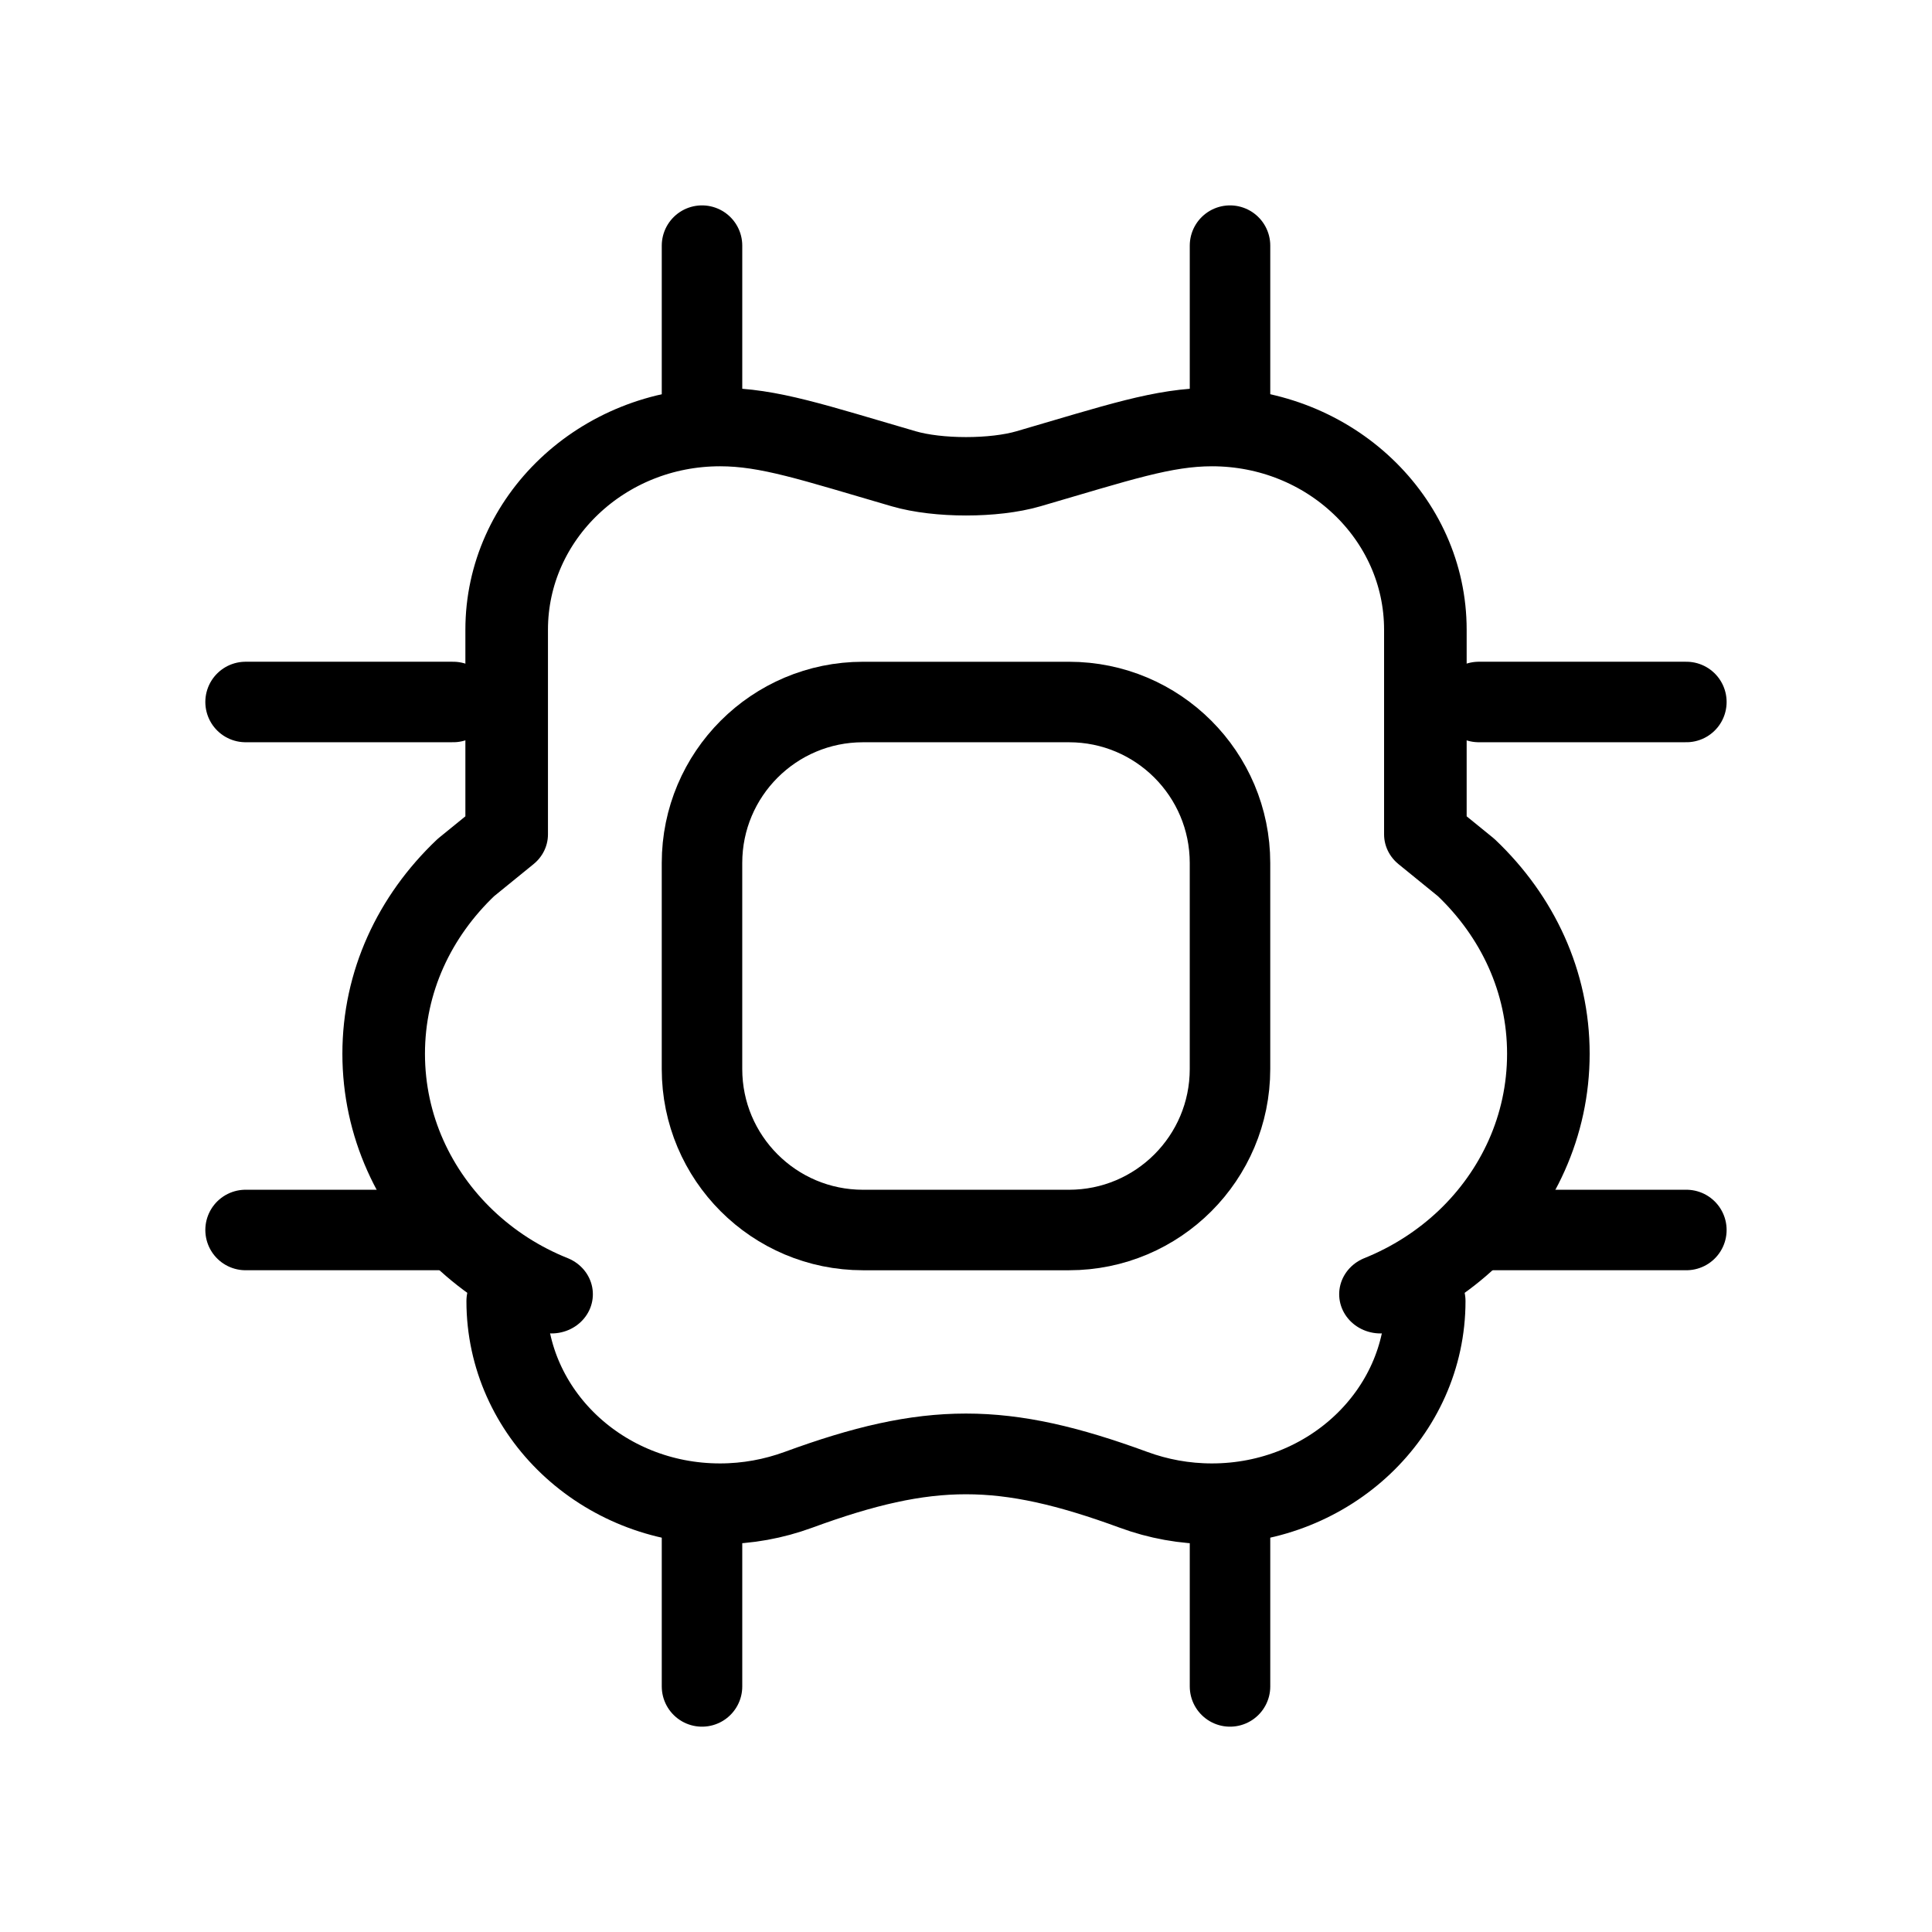
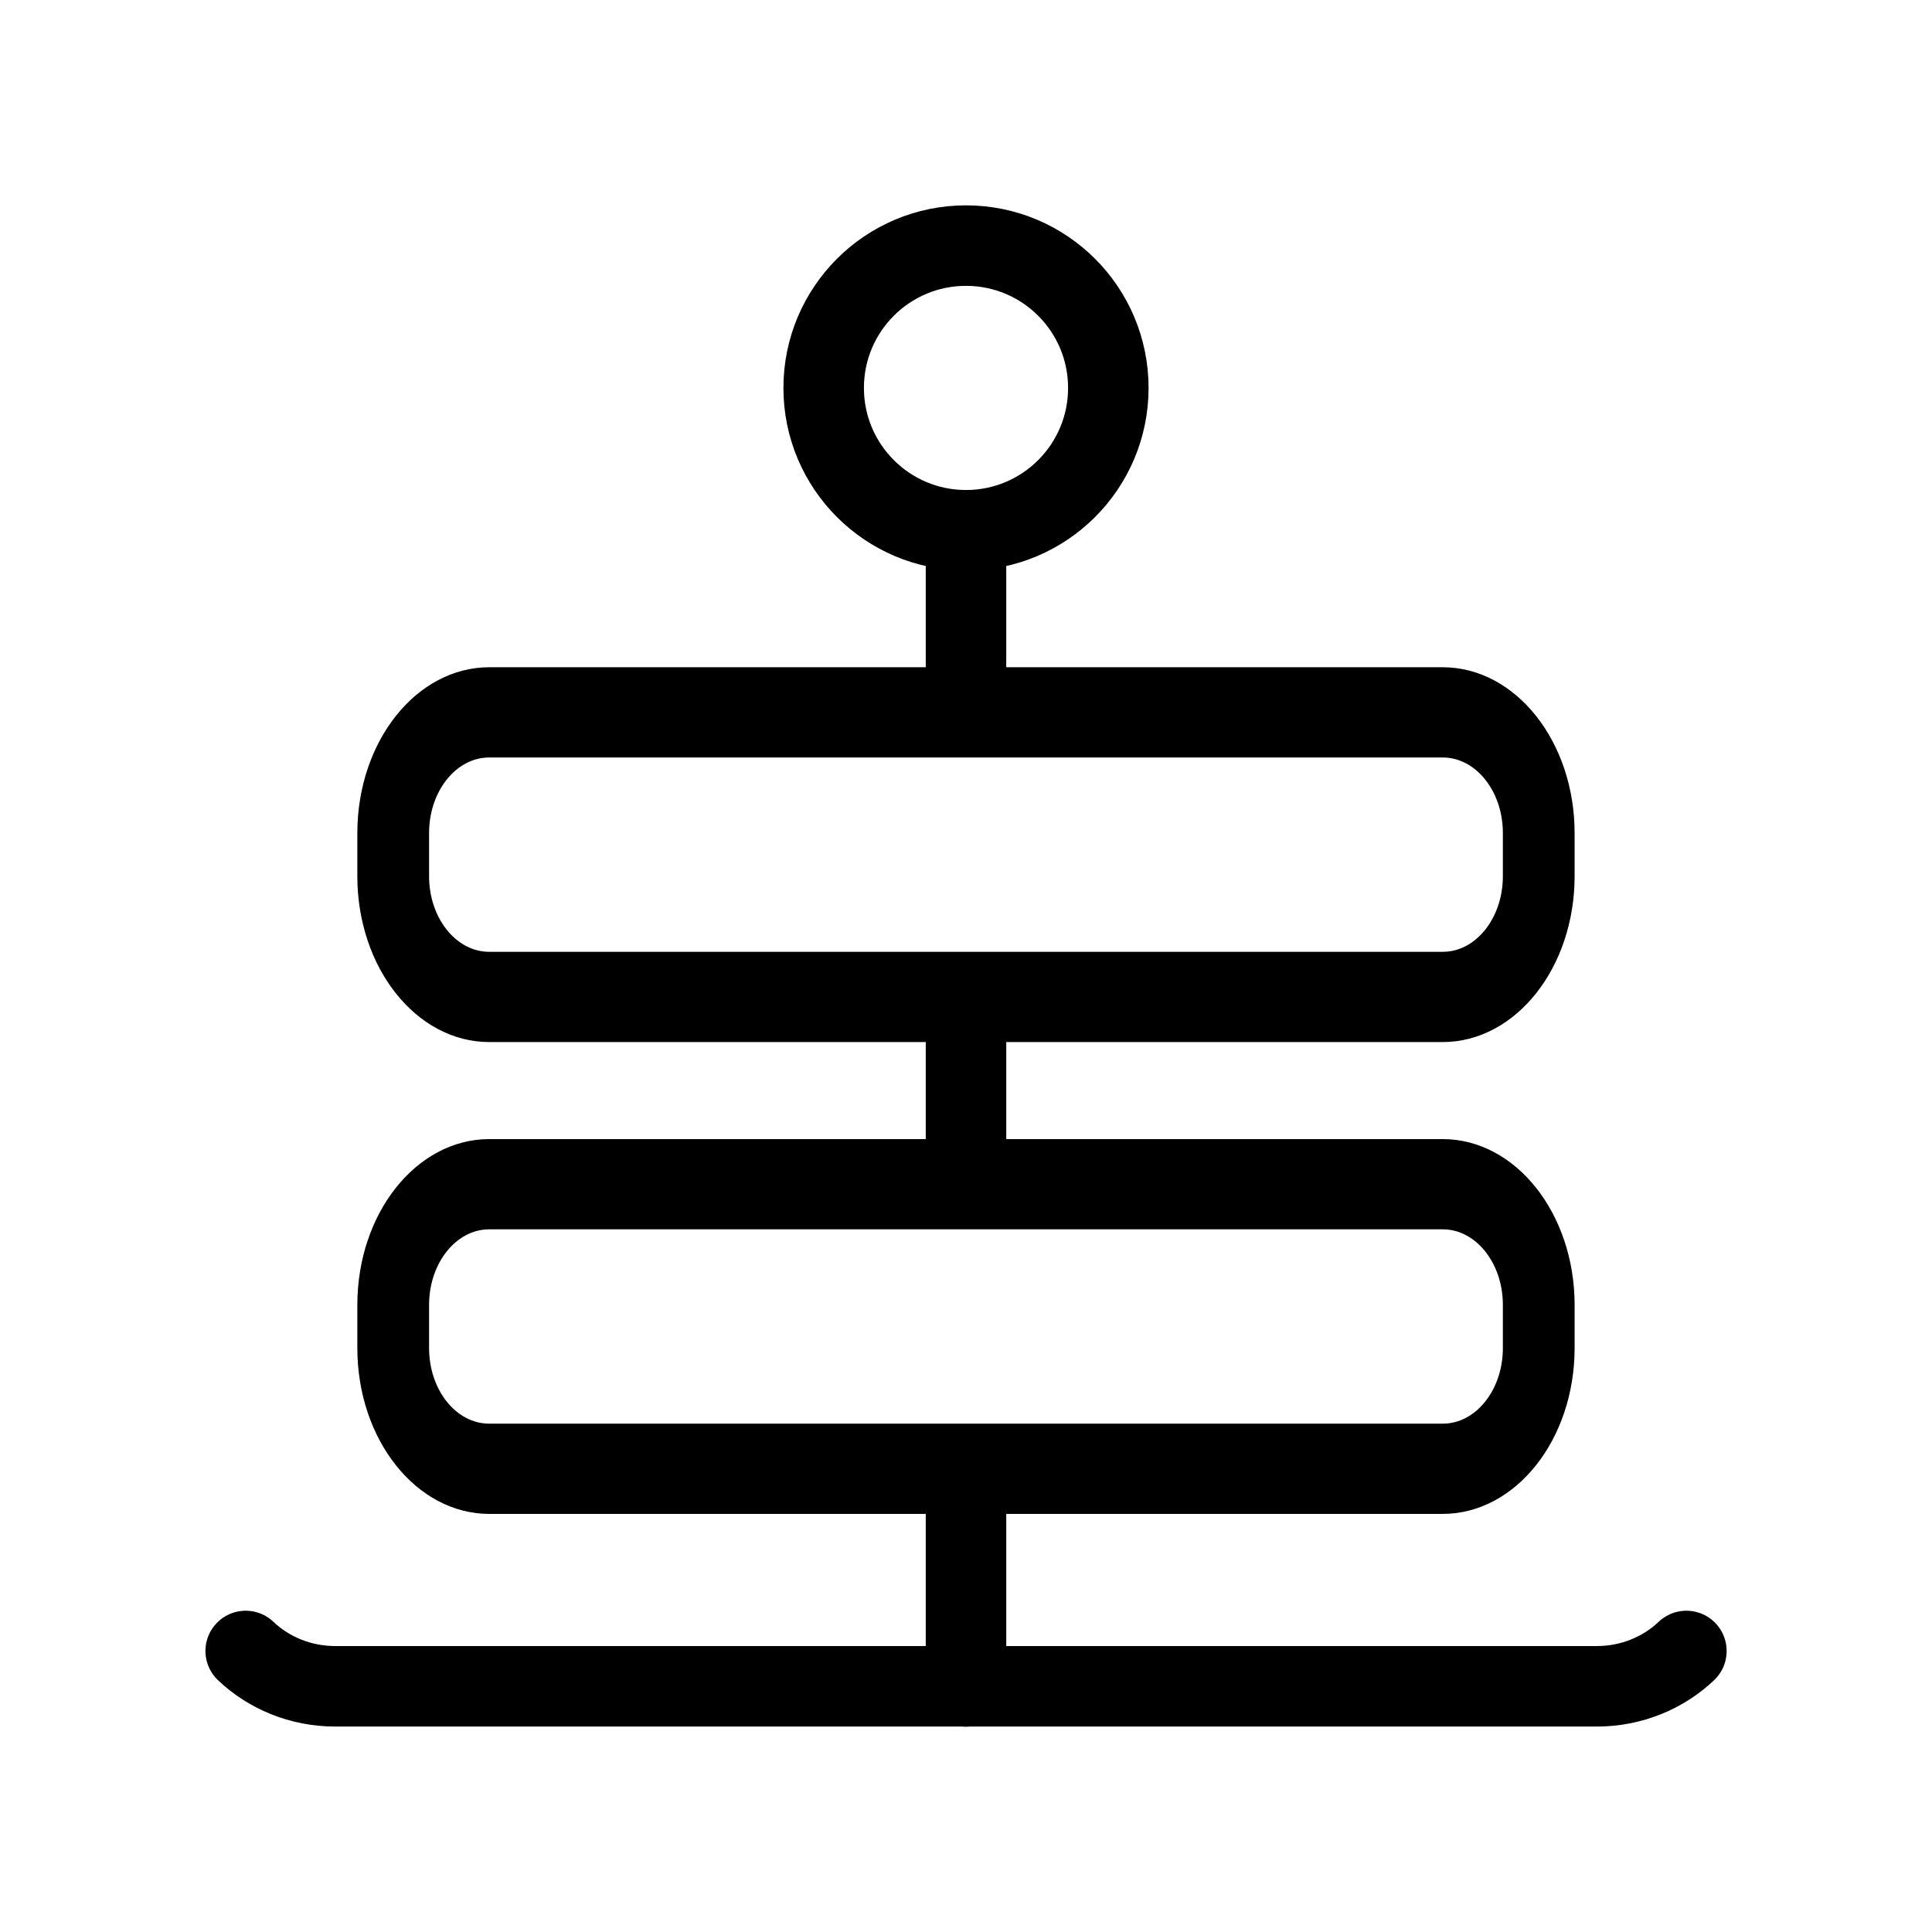
- <svg xmlns="http://www.w3.org/2000/svg" viewBox="0 0 24 24" version="1.1" id="svg1">
-   <defs id="defs1">
-     </defs>
-   <path id="path1-5" style="fill:none;stroke:#000000;stroke-width:1.231;stroke-linecap:round;stroke-linejoin:round;stroke-miterlimit:83.9;paint-order:markers fill stroke" d="m 19.047,17.113 c 0,1.707 -1.466,3.091 -3.274,3.091 -0.422,0 -0.826,-0.075 -1.203,-0.213 -2.002,-0.73 -3.139,-0.73 -5.141,3e-6 -0.377,0.137 -0.78,0.213 -1.203,0.213 -1.808,0 -3.274,-1.384 -3.274,-3.091" transform="matrix(0.8097945,0,0,0.8144552,2.282465,2.225195)" />
-   <path id="path1-8-6-1" style="fill:none;stroke:#000000;stroke-width:1.269;stroke-linecap:round;stroke-linejoin:round;stroke-miterlimit:83.9;paint-order:markers fill stroke" d="M 9.08,25.535 C 8.575,25.321 8.12,25.012 7.737,24.63 7.355,24.248 7.046,23.792 6.832,23.287 6.618,22.782 6.5,22.226 6.5,21.643 c 0,-1.167 0.473,-2.223 1.263,-3.014 l 0.627,-0.537 v -3.312 c 0,-0.906 0.367,-1.725 0.961,-2.319 C 9.944,11.867 10.764,11.5 11.669,11.5 c 0.75,0 1.441,0.252 2.821,0.675 0.528,0.162 1.388,0.162 1.916,-5.4e-5 1.381,-0.423 2.072,-0.675 2.821,-0.675 0.906,0 1.725,0.367 2.319,0.961 0.593,0.593 0.961,1.413 0.961,2.319 v 3.312 l 0.627,0.537 c 0.79,0.791 1.263,1.847 1.263,3.014 0,0.583 -0.118,1.139 -0.332,1.644 -0.214,0.505 -0.523,0.961 -0.905,1.343 -0.382,0.382 -0.837,0.692 -1.343,0.905" transform="matrix(-0.8084144,0,0,0.7675182,24.48905,-3.521143)" />
-   <path id="rect1-2" style="fill:none;stroke:#000000;stroke-linecap:round;stroke-linejoin:round;stroke-miterlimit:83.9;paint-order:markers fill stroke" d="m 11.248,-13.277 h 2.559 a 2,2 45 0 1 2,2 v 2.559 a 2,2 135 0 1 -2,2 h -2.559 a 2,2 45 0 1 -2,-2 v -2.559 a 2,2 135 0 1 2,-2 z" transform="translate(-0.527516,21.99764)" />
-   <g id="g5" transform="translate(15.30366,-20.94663)">
-     <path id="rect1-2-5" style="fill:none;stroke:#000000;stroke-width:1;stroke-linecap:round;stroke-linejoin:round;stroke-miterlimit:83.9;paint-order:markers fill stroke" d="m -0.024,39.872 v 2.024 m -6.559,0 v -2.024" />
-     <path id="rect1-2-5-7" style="fill:none;stroke:#000000;stroke-width:1;stroke-linecap:round;stroke-linejoin:round;stroke-miterlimit:83.9;paint-order:markers fill stroke" d="m -0.024,23.998 v 2.024 m -6.559,0 v -2.024" />
-     <path id="rect1-2-5-4-1" style="fill:none;stroke:#000000;stroke-width:1;stroke-linecap:round;stroke-linejoin:round;stroke-miterlimit:83.9;paint-order:markers fill stroke" d="m -9.674,36.226 h -2.579 m 0,-6.559 h 2.579" />
-     <path id="rect1-2-5-4-1-7" style="fill:none;stroke:#000000;stroke-width:1;stroke-linecap:round;stroke-linejoin:round;stroke-miterlimit:83.9;paint-order:markers fill stroke" d="M 5.645,36.226 H 3.066 m 0,-6.559 h 2.579" />
-   </g>
+ <svg xmlns="http://www.w3.org/2000/svg" viewBox="0 0 24 24" version="1.1" id="svg1" xml:space="preserve">
+   <defs id="defs1" />
+   <circle style="fill:none;stroke:#000000;stroke-width:1;stroke-linecap:round;stroke-miterlimit:83.9;paint-order:markers fill stroke" id="path1" cx="12" cy="4.819" r="1.768" />
+   <path id="rect4" style="fill:none;stroke:#000000;stroke-width:1.121;stroke-linecap:round;stroke-miterlimit:83.9;paint-order:markers fill stroke" d="M 7.342,16.064 H 22.239 a 1.5,1.5 45 0 1 1.5,1.5 v 0.535 a 1.5,1.5 135 0 1 -1.5,1.5 l -14.898,0 a 1.5,1.5 45 0 1 -1.5,-1.5 l 0,-0.535 a 1.5,1.5 135 0 1 1.5,-1.5 z" transform="matrix(0.7950745,0,0,1,0.2405335,-1.353301)" />
+   <path id="rect4-6" style="fill:none;stroke:#000000;stroke-width:1.121;stroke-linecap:round;stroke-miterlimit:83.9;paint-order:markers fill stroke" d="M 7.342,16.064 H 22.239 a 1.5,1.5 45 0 1 1.5,1.5 v 0.535 a 1.5,1.5 135 0 1 -1.5,1.5 l -14.898,0 a 1.5,1.5 45 0 1 -1.5,-1.5 l 0,-0.535 a 1.5,1.5 135 0 1 1.5,-1.5 z" transform="matrix(0.7950745,0,0,1,0.2405335,-7.214709)" />
+   <path id="rect4-6-8" style="fill:none;stroke:#000000;stroke-width:1;stroke-linecap:round;stroke-miterlimit:83.9;paint-order:markers fill stroke" d="m 20.949,20.509 c -0.285,0.271 -0.68,0.439 -1.115,0.439 H 12 4.167 c -0.436,0 -0.83,-0.168 -1.115,-0.439" />
+   <path id="rect4-6-8-2" style="fill:none;stroke:#000000;stroke-width:1;stroke-linecap:round;stroke-miterlimit:83.9;paint-order:markers fill stroke" d="m 12,20.949 v -0.931 -1.267 m 0,-4.319 V 13.5 12.569 M 12,8.844 V 7.913 6.982" />
</svg>
